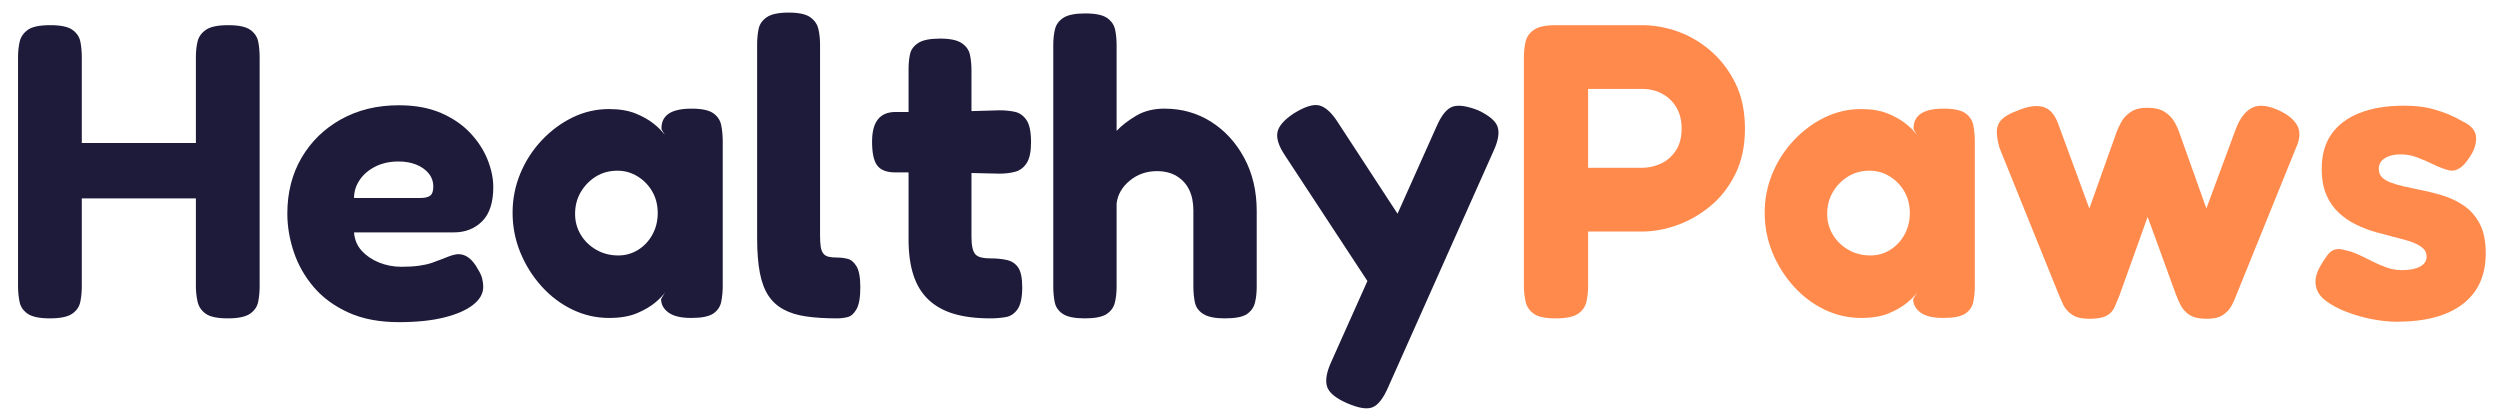
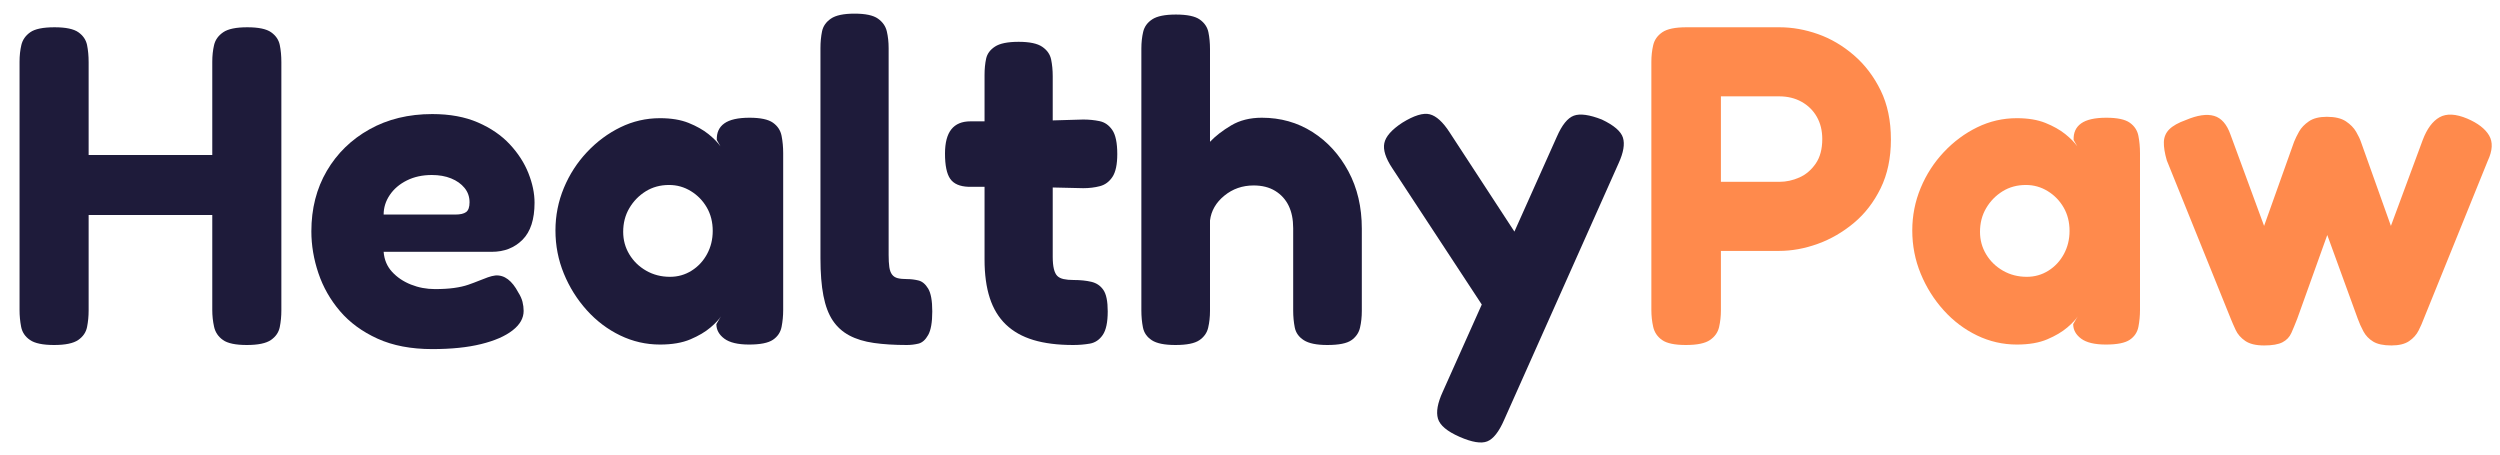
- <svg xmlns="http://www.w3.org/2000/svg" viewBox="0 0 1192 200" width="1192" height="200" role="img" aria-label="HealthyPaws">
+ <svg xmlns="http://www.w3.org/2000/svg" viewBox="0 0 1100 200" width="1100" height="200" role="img" aria-label="HealthyPaw">
  <path fill="#1E1B3A" d="M108.60 151.8Q101.2 151.8 98.1 149.60Q95.0 147.4 94.2 143.8Q93.4 140.2 93.4 136.4V27.19Q93.4 23.19 94.2 19.79Q95.0 16.40 98.2 14.20Q101.4 12.0 108.80 12.0Q116.2 12.0 119.30 14.20Q122.4 16.40 123.10 19.79Q123.80 23.19 123.80 27.39V136.6Q123.80 140.4 123.10 143.9Q122.4 147.4 119.2 149.60Q116.0 151.8 108.60 151.8ZM23.8 151.8Q16.40 151.8 13.20 149.60Q10.0 147.4 9.3 143.8Q8.6 140.2 8.6 136.4V27.19Q8.6 23.19 9.4 19.79Q10.20 16.40 13.3 14.20Q16.40 12.0 24.0 12.0Q31.40 12.0 34.5 14.20Q37.6 16.40 38.3 19.79Q39.0 23.19 39.0 27.39V136.6Q39.0 140.4 38.3 143.9Q37.6 147.4 34.40 149.60Q31.20 151.8 23.8 151.8ZM34.2 94.6V68.19H96.60V94.6Z" />
  <path fill="#1E1B3A" d="M190.20 153.6Q176.20 153.6 166.10 149.0Q156.0 144.4 149.60 136.9Q143.20 129.4 140.10 120.2Q137.0 111.0 137.0 101.8Q137.0 86.8 143.8 75.19Q150.6 63.59 162.60 56.89Q174.60 50.19 190.20 50.19Q201.8 50.19 210.3 53.89Q218.8 57.59 224.3 63.49Q229.8 69.39 232.5 76.19Q235.20 83.0 235.20 89.19Q235.20 100.19 229.90 105.5Q224.60 110.8 216.4 110.8H168.8Q169.20 116.0 172.5 119.6Q175.8 123.2 180.8 125.2Q185.8 127.2 191.4 127.2Q196.20 127.2 199.8 126.7Q203.4 126.2 206.0 125.30Q208.60 124.4 210.8 123.5Q213.0 122.6 214.7 122.0Q216.4 121.4 218.0 121.2Q221.0 121.0 223.5 122.9Q226.0 124.8 228.0 128.6Q229.4 130.8 229.9 132.8Q230.4 134.8 230.4 136.8Q230.4 141.6 225.5 145.39Q220.60 149.2 211.70 151.39Q202.8 153.6 190.20 153.6ZM168.8 94.4H200.4Q203.60 94.4 205.10 93.3Q206.60 92.19 206.60 89.0Q206.60 85.39 204.4 82.69Q202.2 80.0 198.5 78.5Q194.8 77.0 190.0 77.0Q183.8 77.0 179.0 79.4Q174.20 81.8 171.5 85.8Q168.8 89.8 168.8 94.4Z" />
  <path fill="#1E1B3A" d="M329.6 151.6Q322.20 151.6 318.70 149.0Q315.20 146.4 315.20 142.6L317.20 139.2Q316.0 141.2 312.6 144.1Q309.20 147.0 303.80 149.3Q298.40 151.6 290.40 151.6Q281.20 151.6 272.90 147.6Q264.6 143.6 258.20 136.5Q251.8 129.4 248.10 120.4Q244.4 111.4 244.4 101.4Q244.4 91.6 248.10 82.69Q251.8 73.8 258.3 66.9Q264.8 60.0 273.0 56.0Q281.20 52.0 290.40 52.0Q297.8 52.0 303.0 54.09Q308.20 56.19 311.70 58.99Q315.20 61.8 317.0 64.39L315.40 61.59Q315.20 56.8 318.70 54.3Q322.20 51.8 329.8 51.8Q337.0 51.8 340.1 53.99Q343.20 56.19 343.90 59.79Q344.6 63.39 344.6 67.39V136.4Q344.6 140.2 343.90 143.8Q343.20 147.4 340.1 149.5Q337.0 151.6 329.6 151.6ZM294.8 121.8Q300.0 121.8 304.3 119.1Q308.6 116.4 311.1 111.8Q313.6 107.19 313.6 101.6Q313.6 95.8 311.0 91.3Q308.40 86.8 304.0 84.1Q299.6 81.39 294.40 81.39Q288.6 81.39 284.1 84.19Q279.6 87.0 276.9 91.6Q274.2 96.19 274.2 102.0Q274.2 107.4 276.9 111.9Q279.6 116.4 284.3 119.1Q289.0 121.8 294.8 121.8Z" />
  <path fill="#1E1B3A" d="M399.00 151.8Q390.80 151.8 384.50 150.9Q378.20 150.0 373.70 147.6Q369.20 145.2 366.40 141.0Q363.6 136.8 362.30 130.10Q361.00 123.4 361.00 113.6V21.19Q361.00 17.19 361.70 13.79Q362.40 10.40 365.6 8.20Q368.8 6.0 376.00 6.0Q383.20 6.0 386.30 8.20Q389.40 10.40 390.20 13.79Q391.00 17.19 391.00 21.19V112.19Q391.00 115.4 391.30 117.5Q391.6 119.6 392.5 120.8Q393.40 122.0 395.0 122.4Q396.6 122.8 399.20 122.8Q401.6 122.8 404.1 123.4Q406.6 124.0 408.40 127.0Q410.20 130.0 410.20 137.0Q410.20 144.2 408.40 147.39Q406.6 150.6 404.1 151.2Q401.6 151.8 399.00 151.8Z" />
  <path fill="#1E1B3A" d="M472.20 151.8Q462.0 151.8 454.70 149.60Q447.40 147.4 442.6 142.8Q437.8 138.2 435.5 131.1Q433.20 124.0 433.20 114.19V33.0Q433.20 29.0 433.90 25.79Q434.6 22.59 437.8 20.5Q441.0 18.40 448.20 18.40Q455.40 18.40 458.6 20.6Q461.8 22.79 462.5 26.19Q463.20 29.59 463.20 33.59V113.0Q463.20 116.19 463.70 118.3Q464.20 120.4 465.20 121.4Q466.20 122.4 468.0 122.80Q469.8 123.2 472.40 123.2Q476.8 123.2 480.20 124.0Q483.6 124.8 485.5 127.6Q487.40 130.4 487.40 137.0Q487.40 144.2 485.20 147.39Q483.0 150.6 479.5 151.2Q476.0 151.8 472.20 151.8ZM427.0 53.39H449.0L476.6 52.59Q480.40 52.59 483.80 53.3Q487.20 54.0 489.40 57.19Q491.6 60.39 491.6 67.8Q491.6 74.6 489.5 77.8Q487.40 81.0 484.0 81.9Q480.6 82.8 476.6 82.8L450.40 82.2H426.20Q420.40 82.0 418.1 78.69Q415.8 75.39 415.8 67.6Q415.8 60.39 418.6 56.89Q421.40 53.39 427.0 53.39Z" />
  <path fill="#1E1B3A" d="M517.2 151.8Q510.0 151.8 506.8 149.7Q503.6 147.6 502.9 144.1Q502.2 140.6 502.2 136.6V21.40Q502.2 17.40 503.0 14.0Q503.8 10.59 507.0 8.5Q510.2 6.40 517.4 6.40Q524.8 6.40 527.9 8.59Q531.0 10.79 531.7 14.19Q532.4 17.59 532.4 21.59V62.39Q536.0 58.59 541.7 55.19Q547.4 51.8 555.2 51.8Q567.6 51.8 577.5 58.09Q587.4 64.39 593.3 75.4Q599.2 86.4 599.2 100.6V136.8Q599.2 140.8 598.40 144.2Q597.6 147.6 594.6 149.7Q591.6 151.8 584.0 151.8Q577.0 151.8 573.7 149.7Q570.4 147.6 569.7 144.1Q569.0 140.6 569.0 136.6V100.4Q569.0 94.6 567.0 90.5Q565.0 86.4 561.1 84.0Q557.2 81.6 551.6 81.6Q544.2 81.6 538.7 86.1Q533.2 90.6 532.4 97.0V136.8Q532.4 140.8 531.59 144.2Q530.8 147.6 527.7 149.7Q524.6 151.8 517.2 151.8Z" />
  <path fill="#1E1B3A" d="M642.2 192.2Q634.0 188.6 632.7 184.2Q631.4 179.8 634.80 172.4L685.0 60.19Q688.40 52.39 692.5 50.89Q696.6 49.39 704.80 52.59Q712.80 56.39 714.10 60.59Q715.40 64.8 712.2 71.8L661.80 184.8Q658.4 192.6 654.4 194.2Q650.4 195.8 642.2 192.2ZM659.6 145.6 612.6 74.0Q608.2 67.39 609.1 62.99Q610.0 58.59 617.0 54.0Q624.80 49.19 629.1 50.29Q633.4 51.39 637.80 58.19L672.4 111.19Z" />
  <path fill="#FF8A4C" d="M741.80 151.8Q734.40 151.8 731.30 149.60Q728.2 147.4 727.40 143.8Q726.60 140.2 726.60 136.4V27.19Q726.60 23.39 727.40 19.9Q728.2 16.40 731.40 14.20Q734.60 12.0 742.00 12.0H783.00Q791.40 12.0 799.90 15.0Q808.40 18.0 815.7 24.29Q823.00 30.59 827.50 39.8Q832.00 49.0 832.00 61.39Q832.00 73.6 827.50 82.8Q823.00 92.0 815.7 98.1Q808.40 104.19 799.80 107.3Q791.2 110.4 782.80 110.4H757.2V136.6Q757.2 140.4 756.40 143.9Q755.60 147.4 752.40 149.60Q749.2 151.8 741.80 151.8ZM757.2 80.0H783.00Q787.40 80.0 791.7 78.1Q796.00 76.2 798.90 72.0Q801.80 67.8 801.80 61.19Q801.80 55.59 799.40 51.39Q797.00 47.19 792.7 44.79Q788.40 42.39 782.80 42.39H757.2Z" />
  <path fill="#FF8A4C" d="M926.60 151.6Q919.2 151.6 915.7 149.0Q912.2 146.4 912.2 142.6L914.2 139.2Q913.00 141.2 909.60 144.1Q906.2 147.0 900.80 149.3Q895.40 151.6 887.40 151.6Q878.2 151.6 869.90 147.6Q861.6 143.6 855.2 136.5Q848.80 129.4 845.10 120.4Q841.40 111.4 841.40 101.4Q841.40 91.6 845.10 82.69Q848.80 73.8 855.30 66.9Q861.80 60.0 870.0 56.0Q878.2 52.0 887.40 52.0Q894.80 52.0 900.0 54.09Q905.2 56.19 908.7 58.99Q912.2 61.8 914.00 64.39L912.40 61.59Q912.2 56.8 915.7 54.3Q919.2 51.8 926.80 51.8Q934.00 51.8 937.10 53.99Q940.2 56.19 940.90 59.79Q941.60 63.39 941.60 67.39V136.4Q941.60 140.2 940.90 143.8Q940.2 147.4 937.10 149.5Q934.00 151.6 926.60 151.6ZM891.80 121.8Q897.00 121.8 901.30 119.1Q905.6 116.4 908.1 111.8Q910.6 107.19 910.6 101.6Q910.6 95.8 908.0 91.3Q905.40 86.8 901.0 84.1Q896.6 81.39 891.40 81.39Q885.6 81.39 881.1 84.19Q876.6 87.0 873.90 91.6Q871.2 96.19 871.2 102.0Q871.2 107.4 873.90 111.9Q876.6 116.4 881.30 119.1Q886.00 121.8 891.80 121.8Z" />
  <path fill="#FF8A4C" d="M996.2 152.0Q990.80 152.0 987.90 150.0Q985.00 148.0 983.7 145.2Q982.40 142.4 981.60 140.4L953.40 70.6Q952.00 65.8 952.10 62.49Q952.2 59.19 954.5 56.89Q956.80 54.59 961.80 52.8Q969.40 49.59 974.2 50.99Q979.00 52.39 981.40 59.19L996.2 99.4L1009.40 62.39Q1010.2 60.39 1011.60 57.89Q1013.00 55.39 1015.90 53.39Q1018.80 51.39 1023.80 51.39Q1029.2 51.39 1032.2 53.39Q1035.2 55.39 1036.7 57.99Q1038.2 60.59 1038.80 62.39L1052.0 99.4L1066.0 61.59Q1068.80 54.19 1073.4 51.59Q1078.0 49.0 1085.60 52.19Q1092.60 55.19 1095.20 59.59Q1097.80 64.0 1094.60 70.8L1066.4 140.4Q1065.60 142.6 1064.20 145.39Q1062.80 148.2 1060.0 150.1Q1057.2 152.0 1052.2 152.0Q1047.0 152.0 1044.2 150.3Q1041.4 148.6 1039.9 145.8Q1038.4 143.0 1037.4 140.2L1024.0 103.4L1010.80 140.2Q1009.40 143.8 1008.2 146.5Q1007.00 149.2 1004.30 150.6Q1001.60 152.0 996.2 152.0Z" />
-   <path fill="#FF8A4C" d="M1142.80 153.4Q1137.4 153.4 1131.10 152.2Q1124.80 151.0 1118.80 148.7Q1112.80 146.4 1108.80 143.3Q1104.80 140.2 1104.2 136.2Q1103.80 134.2 1104.30 131.89Q1104.80 129.6 1106.20 127.1Q1107.60 124.6 1109.60 121.8Q1111.2 119.6 1113.2 119.0Q1115.2 118.4 1117.80 119.2Q1121.00 119.8 1124.30 121.3Q1127.60 122.8 1130.9 124.5Q1134.2 126.2 1137.80 127.5Q1141.4 128.8 1145.2 128.8Q1150.80 128.8 1153.9 127.10Q1157.00 125.4 1157.00 122.4Q1157.00 120.2 1155.70 118.80Q1154.4 117.4 1152.10 116.3Q1149.80 115.19 1146.80 114.39Q1143.80 113.6 1140.30 112.69Q1136.80 111.8 1133.2 110.8Q1128.2 109.4 1123.60 107.2Q1119.00 105.0 1115.20 101.5Q1111.4 98.0 1109.20 92.9Q1107.00 87.8 1107.00 80.39Q1107.00 70.6 1111.60 63.99Q1116.2 57.39 1125.0 53.89Q1133.80 50.39 1146.4 50.39Q1150.00 50.39 1153.60 50.79Q1157.2 51.19 1160.7 52.19Q1164.2 53.19 1167.60 54.59Q1171.00 56.0 1174.4 58.0Q1180.4 60.8 1180.60 65.6Q1180.80 70.39 1177.2 75.39Q1175.00 78.8 1172.60 80.3Q1170.2 81.8 1167.60 81.2Q1164.4 80.39 1160.70 78.6Q1157.00 76.8 1152.9 75.19Q1148.80 73.6 1144.80 73.6Q1141.4 73.6 1139.0 74.5Q1136.60 75.39 1135.4 76.89Q1134.2 78.39 1134.2 80.39Q1134.2 83.0 1135.7 84.5Q1137.2 86.0 1139.80 87.0Q1142.4 88.0 1145.80 88.8Q1149.2 89.6 1153.2 90.4Q1158.60 91.4 1164.30 93.1Q1170.00 94.8 1174.70 98.0Q1179.4 101.19 1182.30 106.6Q1185.2 112.0 1185.2 120.8Q1185.2 136.6 1174.2 145.0Q1163.2 153.4 1142.80 153.4Z" />
</svg>
